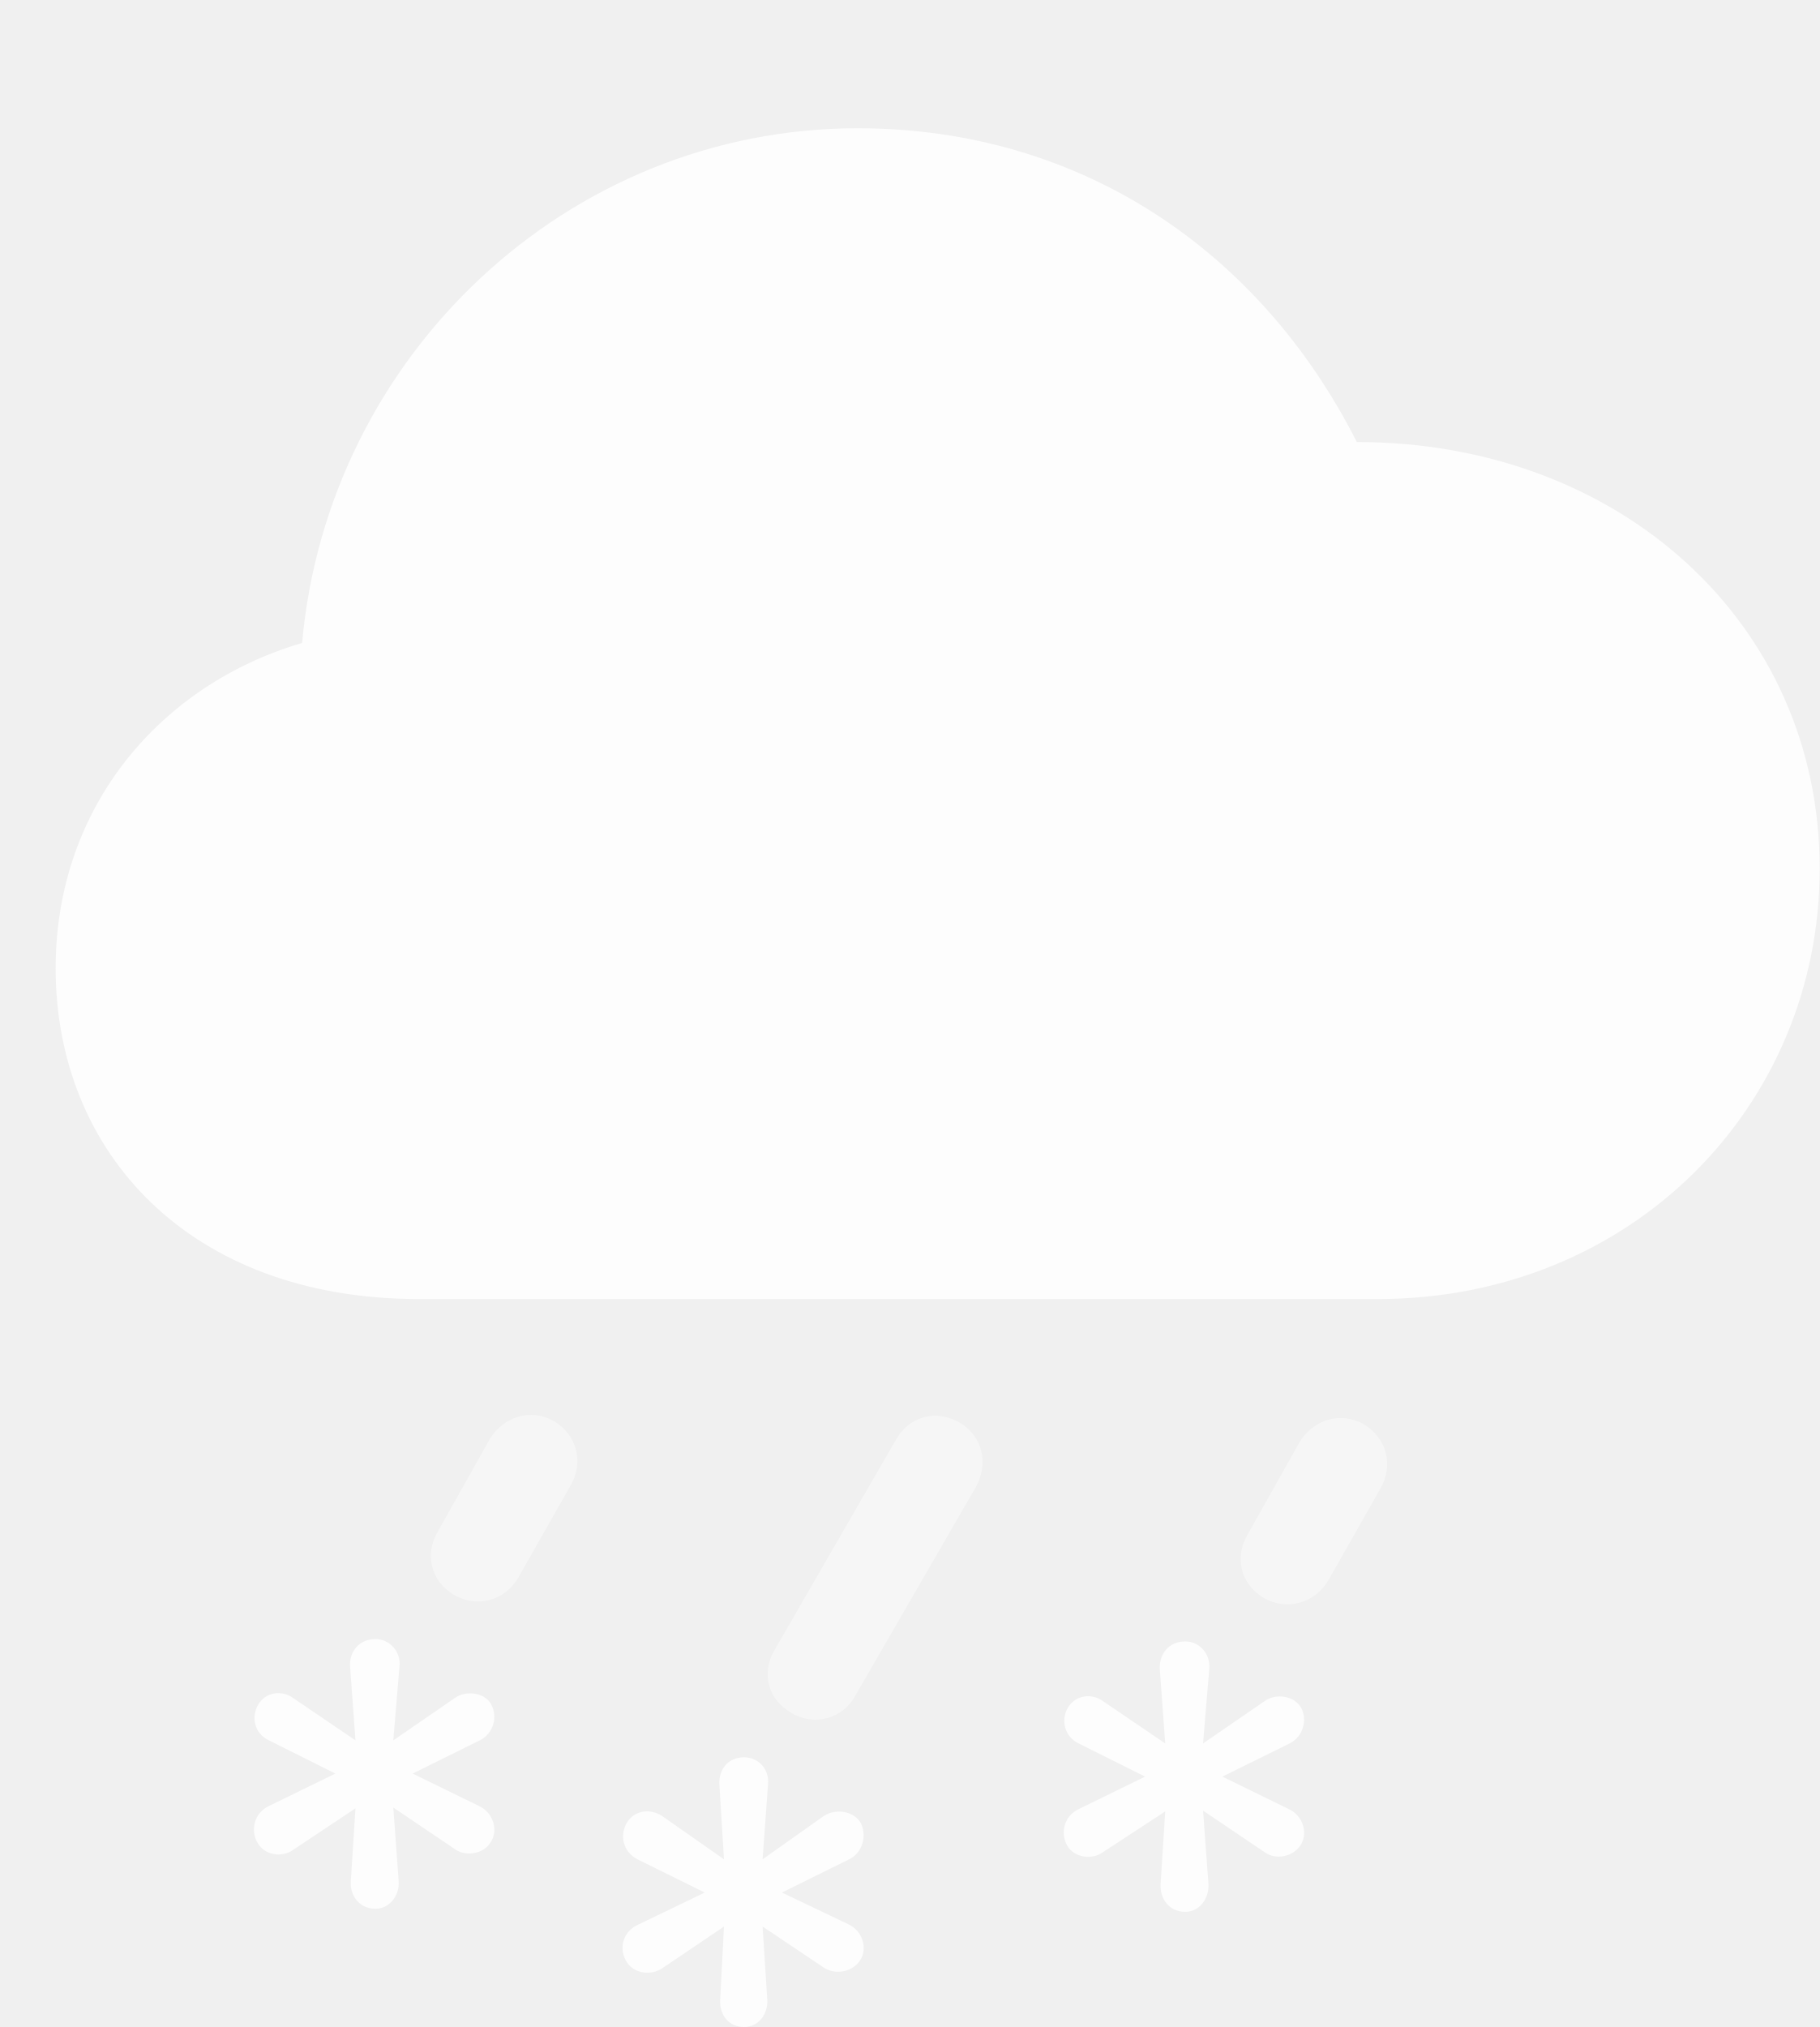
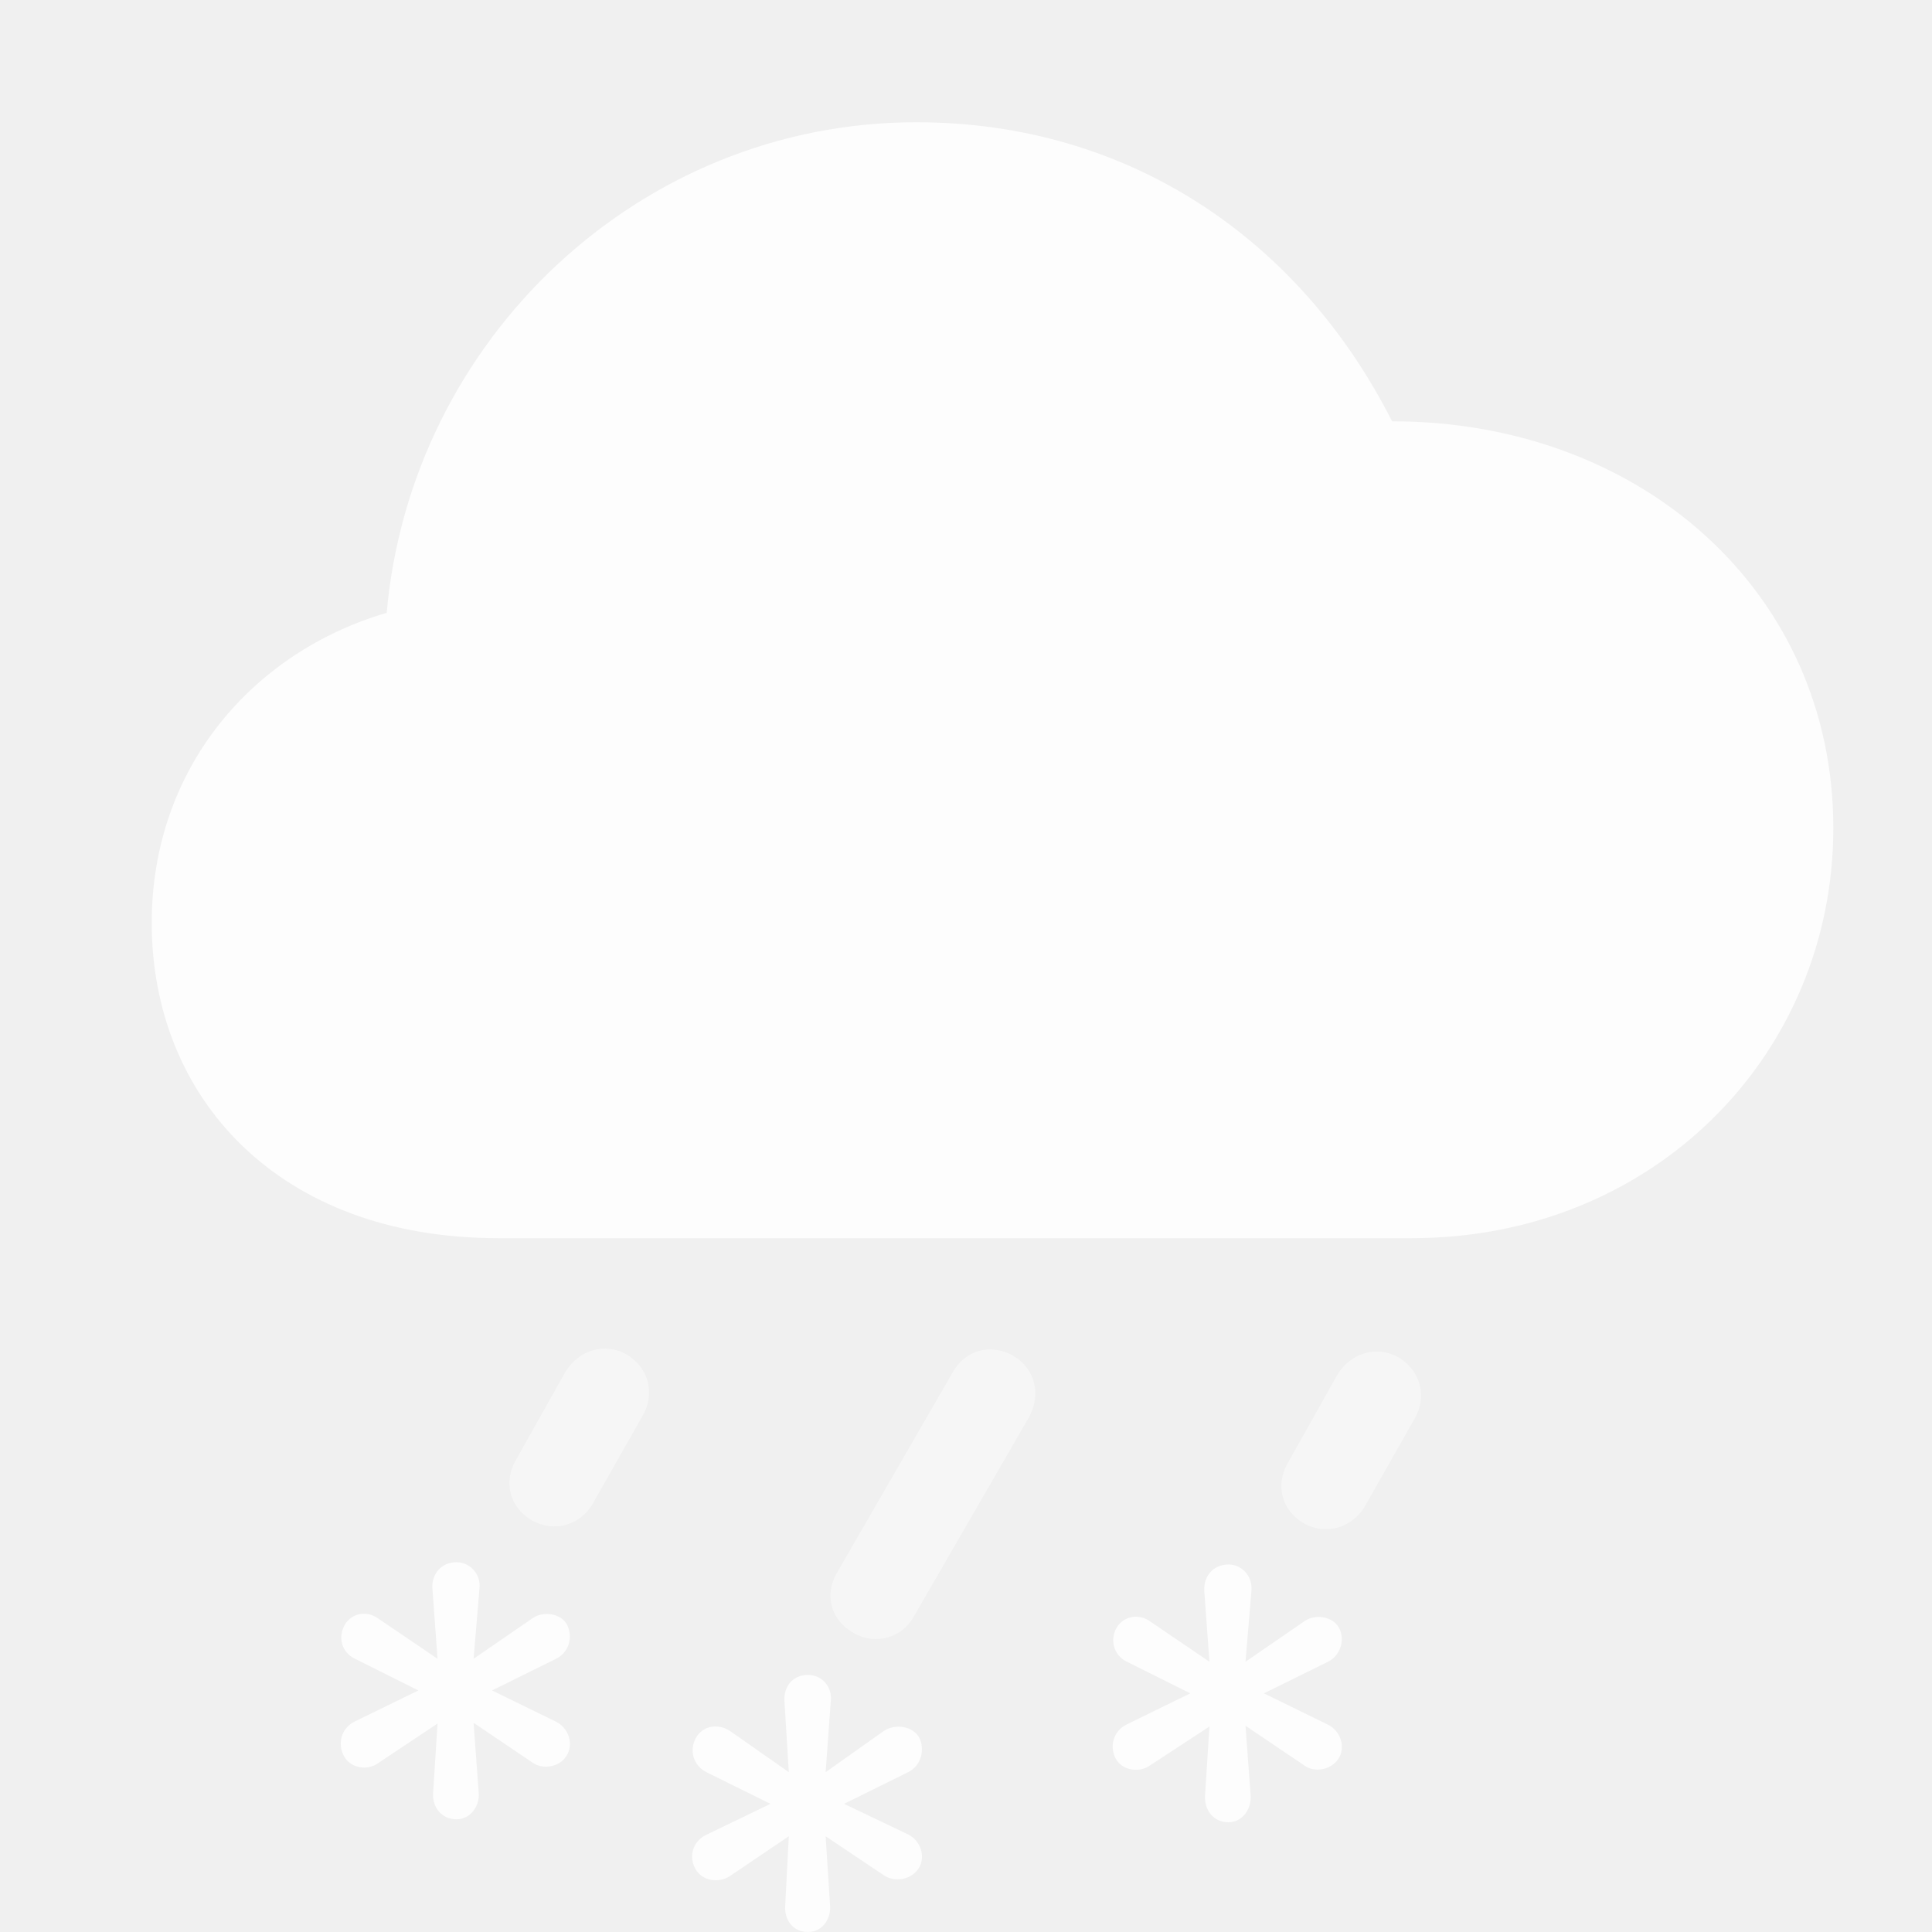
- <svg xmlns="http://www.w3.org/2000/svg" version="1.1" viewBox="0 0 27.598 30.738">
+ <svg xmlns="http://www.w3.org/2000/svg" version="1.1" viewBox="-1.57 0 30.738 30.738">
  <g>
    <rect height="30.738" opacity="0" width="27.598" x="0" y="0" />
    <path d="M17.977 28.992C18.188 28.992 18.34 28.793 18.328 28.57L18.246 27.457L19.184 28.09C19.348 28.207 19.605 28.16 19.723 27.984C19.84 27.809 19.77 27.539 19.547 27.434L18.539 26.941L19.559 26.438C19.77 26.332 19.828 26.074 19.734 25.898C19.629 25.711 19.348 25.676 19.184 25.793L18.246 26.438L18.34 25.312C18.363 25.078 18.188 24.891 17.977 24.891C17.73 24.891 17.578 25.078 17.59 25.312L17.672 26.438L16.723 25.793C16.559 25.676 16.312 25.699 16.195 25.898C16.09 26.074 16.137 26.332 16.359 26.438L17.367 26.941L16.359 27.434C16.137 27.539 16.078 27.797 16.184 27.984C16.289 28.172 16.559 28.207 16.723 28.09L17.672 27.469L17.602 28.57C17.59 28.793 17.73 28.992 17.977 28.992Z" fill="white" fill-opacity="0.85" />
    <path d="M11.285 30.738C11.508 30.738 11.648 30.539 11.637 30.328L11.566 29.215L12.492 29.836C12.668 29.953 12.926 29.906 13.043 29.73C13.16 29.555 13.09 29.285 12.867 29.18L11.859 28.699L12.879 28.195C13.09 28.09 13.148 27.832 13.055 27.645C12.949 27.457 12.668 27.422 12.492 27.539L11.566 28.195L11.648 27.059C11.672 26.836 11.508 26.648 11.285 26.648C11.039 26.648 10.898 26.836 10.91 27.059L10.98 28.195L10.043 27.539C9.867 27.422 9.621 27.445 9.504 27.645C9.398 27.832 9.445 28.078 9.668 28.195L10.688 28.699L9.668 29.191C9.445 29.297 9.387 29.543 9.492 29.73C9.598 29.93 9.867 29.965 10.043 29.848L10.98 29.215L10.922 30.328C10.91 30.539 11.039 30.738 11.285 30.738Z" fill="white" fill-opacity="0.85" />
    <path d="M5.695 28.945C5.906 28.945 6.059 28.746 6.047 28.535L5.965 27.41L6.902 28.043C7.066 28.16 7.336 28.113 7.441 27.938C7.559 27.762 7.488 27.492 7.266 27.387L6.258 26.895L7.277 26.391C7.488 26.285 7.547 26.039 7.453 25.852C7.359 25.664 7.066 25.629 6.902 25.746L5.965 26.391L6.059 25.266C6.082 25.043 5.906 24.855 5.695 24.855C5.449 24.855 5.297 25.043 5.309 25.266L5.391 26.391L4.441 25.746C4.277 25.629 4.031 25.652 3.914 25.852C3.809 26.039 3.855 26.285 4.078 26.391L5.086 26.895L4.078 27.387C3.855 27.492 3.797 27.75 3.902 27.938C4.008 28.137 4.277 28.172 4.441 28.055L5.391 27.422L5.32 28.535C5.309 28.746 5.449 28.945 5.695 28.945Z" fill="white" fill-opacity="0.85" />
    <path d="M20.145 23.965L20.93 22.582C21.141 22.23 21.035 21.809 20.684 21.598C20.332 21.398 19.922 21.527 19.711 21.867L18.914 23.285C18.727 23.613 18.809 24.023 19.172 24.234C19.523 24.434 19.945 24.305 20.145 23.965Z" fill="white" fill-opacity="0.425" />
    <path d="M12.973 25.711L14.801 22.547C15 22.184 14.895 21.773 14.555 21.574C14.191 21.363 13.781 21.48 13.582 21.844L11.742 25.031C11.543 25.371 11.648 25.781 12.012 25.98C12.352 26.18 12.785 26.062 12.973 25.711Z" fill="white" fill-opacity="0.425" />
    <path d="M7.863 23.918L8.648 22.535C8.859 22.184 8.754 21.762 8.402 21.551C8.051 21.352 7.641 21.48 7.43 21.82L6.633 23.238C6.445 23.566 6.527 23.977 6.891 24.188C7.242 24.387 7.664 24.27 7.863 23.918Z" fill="white" fill-opacity="0.425" />
    <path d="M6.352 19.699L20.895 19.699C24.738 19.699 27.598 16.781 27.598 13.172C27.598 9.434 24.551 6.703 20.578 6.703C19.113 3.809 16.395 1.945 13.008 1.945C8.602 1.945 4.969 5.402 4.582 9.75C2.461 10.371 0.844 12.211 0.844 14.684C0.844 17.461 2.859 19.699 6.352 19.699Z" fill="white" fill-opacity="0.85" />
  </g>
</svg>
